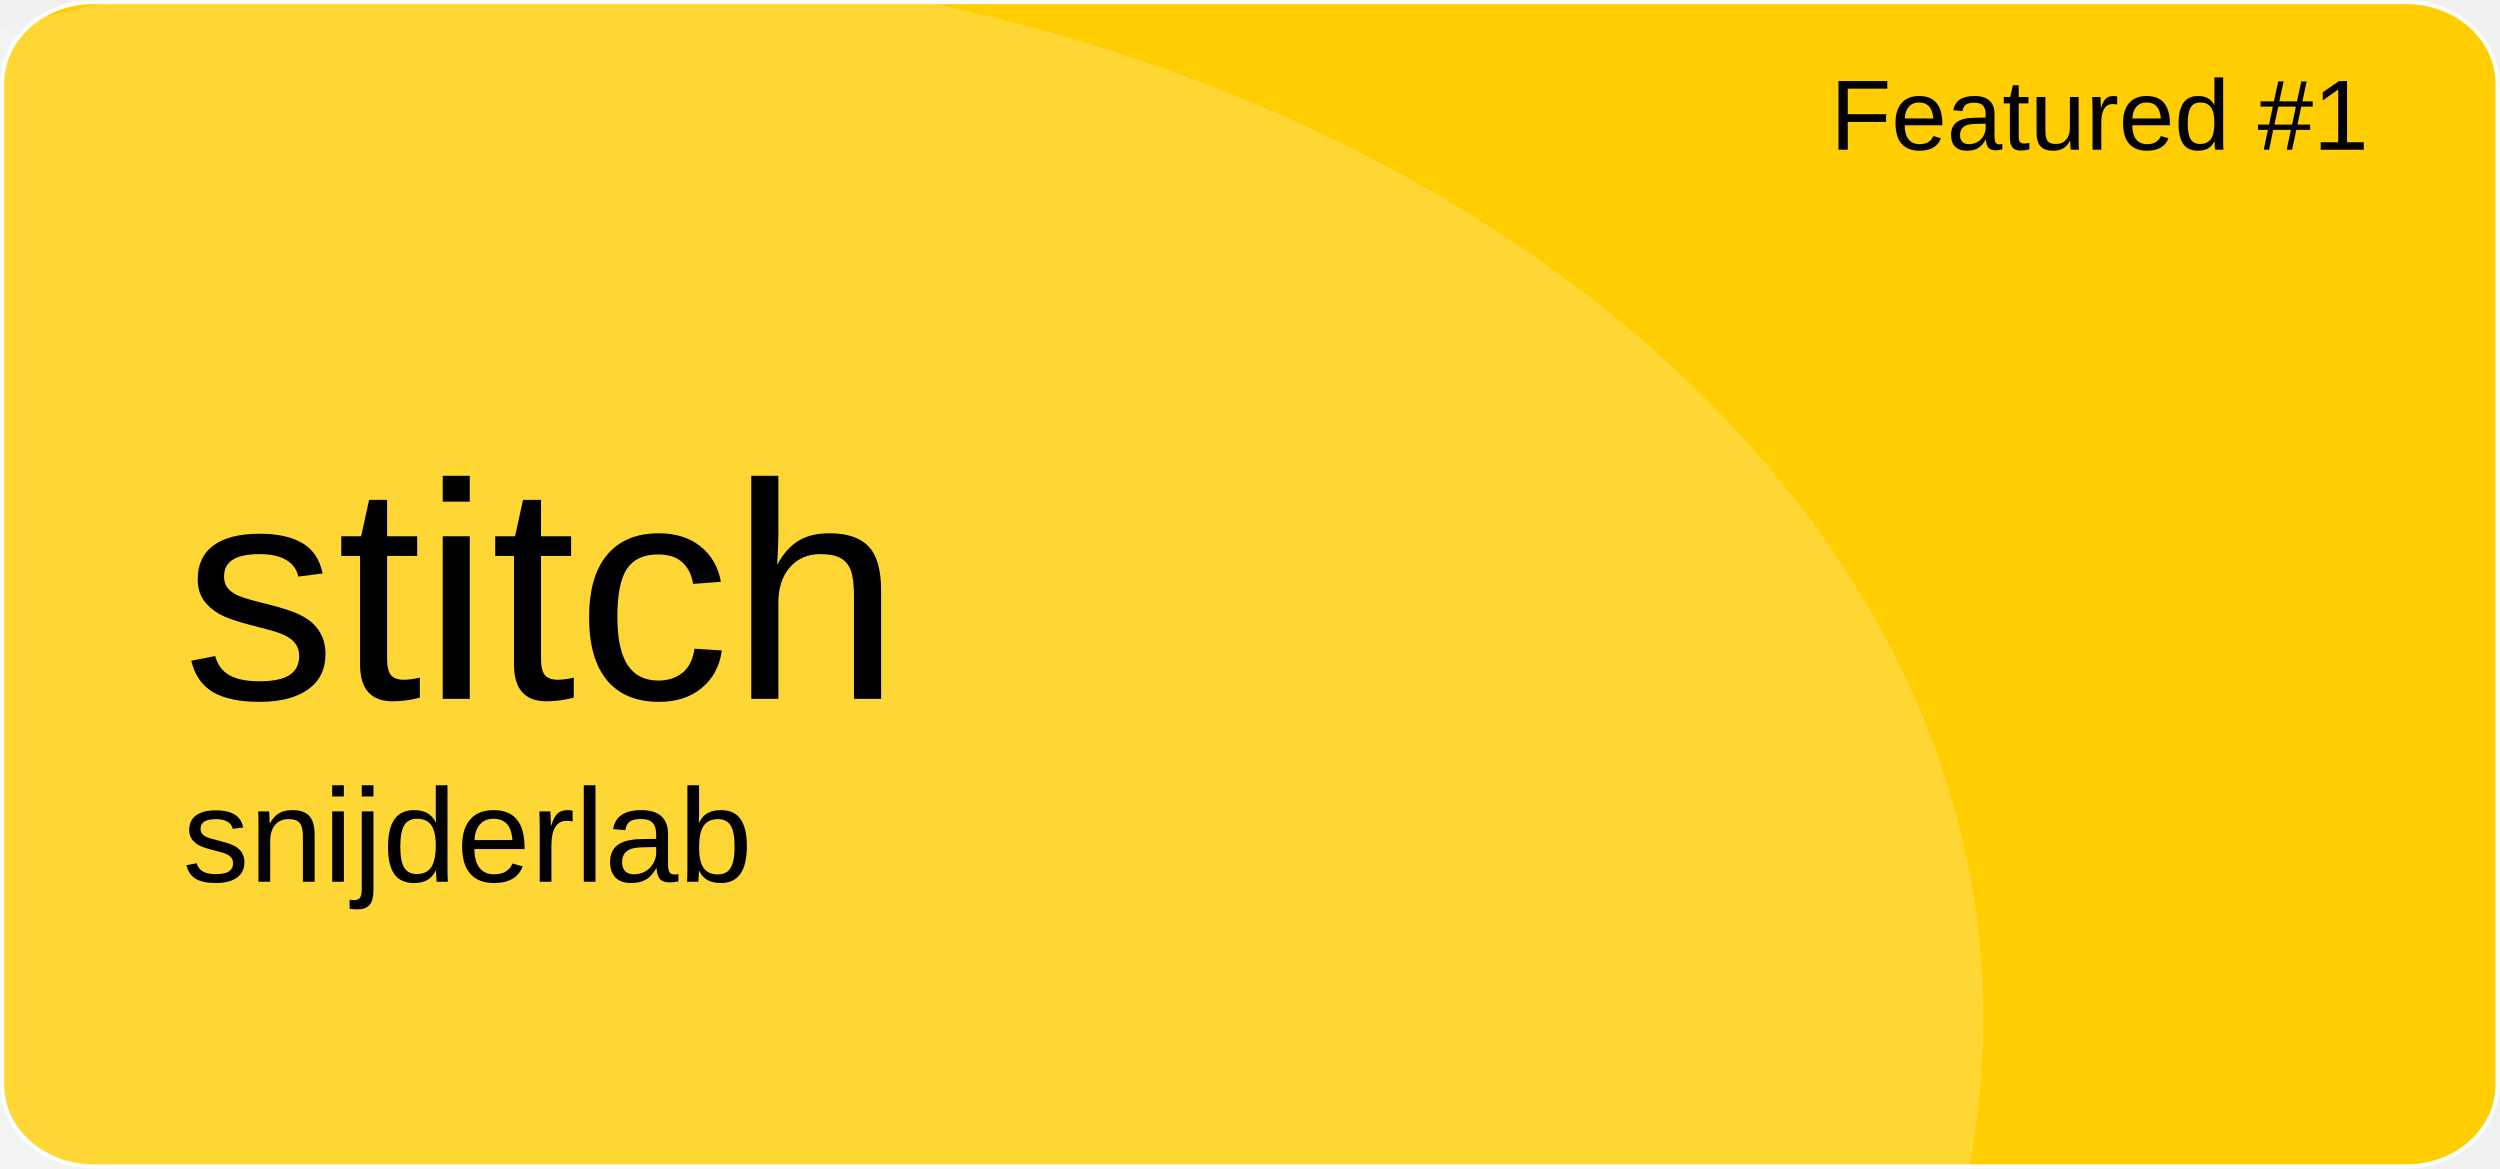
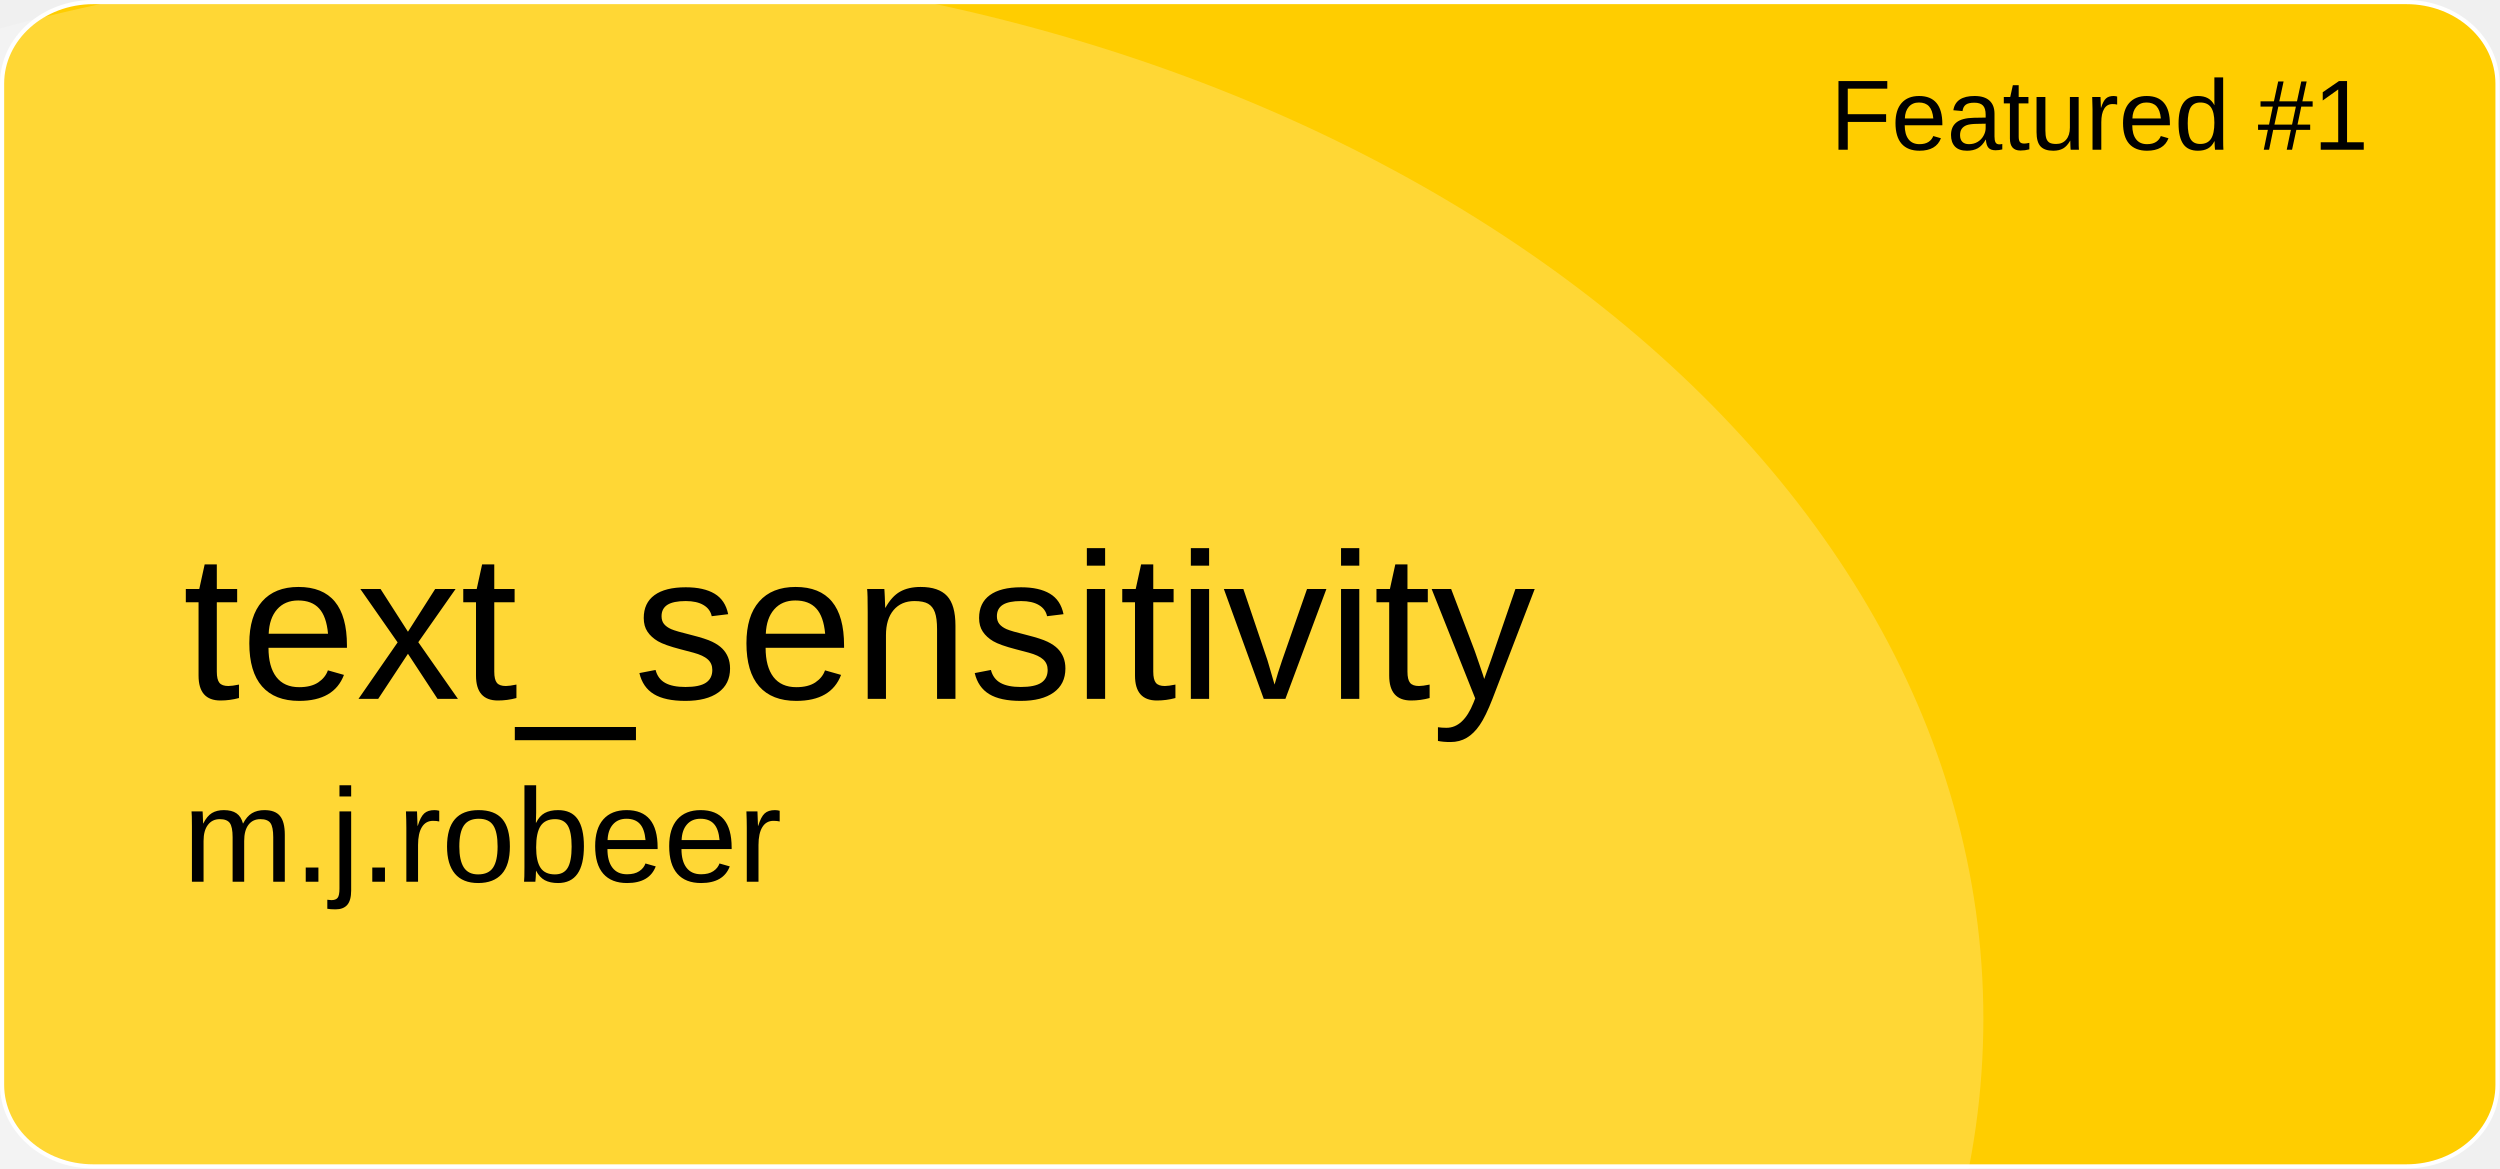
<svg xmlns="http://www.w3.org/2000/svg" version="1.1" id="a" x="0px" y="0px" viewBox="0 0 601 281" style="enable-background:new 0 0 601 281;" xml:space="preserve">
  <style type="text/css">
	.st0{fill:#FFCD00;stroke:#FFFFFF;stroke-miterlimit:10;}
	.st1{opacity:0.21;fill:#FFFFFF;enable-background:new    ;}
	.st2{font-family:'Arial';}
	.st3{font-size:24px;}
- 	.st4{font-size:74px;}
+ 	.st4{font-size:50px;}
	.st5{font-size:32px;}
</style>
  <path id="b" class="st0" d="M22.4,0.5h556.1c12.1,0,21.9,8.8,21.9,19.6v240.7c0,10.8-9.8,19.6-21.9,19.6H22.4  c-12.1,0-21.9-8.8-21.9-19.6V20.1C0.5,9.3,10.3,0.5,22.4,0.5z" />
  <ellipse class="st1" cx="124.5" cy="244.9" rx="352.3" ry="254.4" />
  <text transform="matrix(1 0 0 1 440 36)" class="st2 st3">Featured #1</text>
-   <text transform="matrix(1 0 0 1 43.92 168.01)" class="st2 st4">stitch</text>
-   <text transform="matrix(1 0 0 1 43.92 211.97)" class="st2 st5">snijderlab</text>
+   <text transform="matrix(1 0 0 1 43.92 168.01)" class="st2 st4">text_sensitivity</text>
+   <text transform="matrix(1 0 0 1 43.92 211.97)" class="st2 st5">m.j.robeer</text>
</svg>
